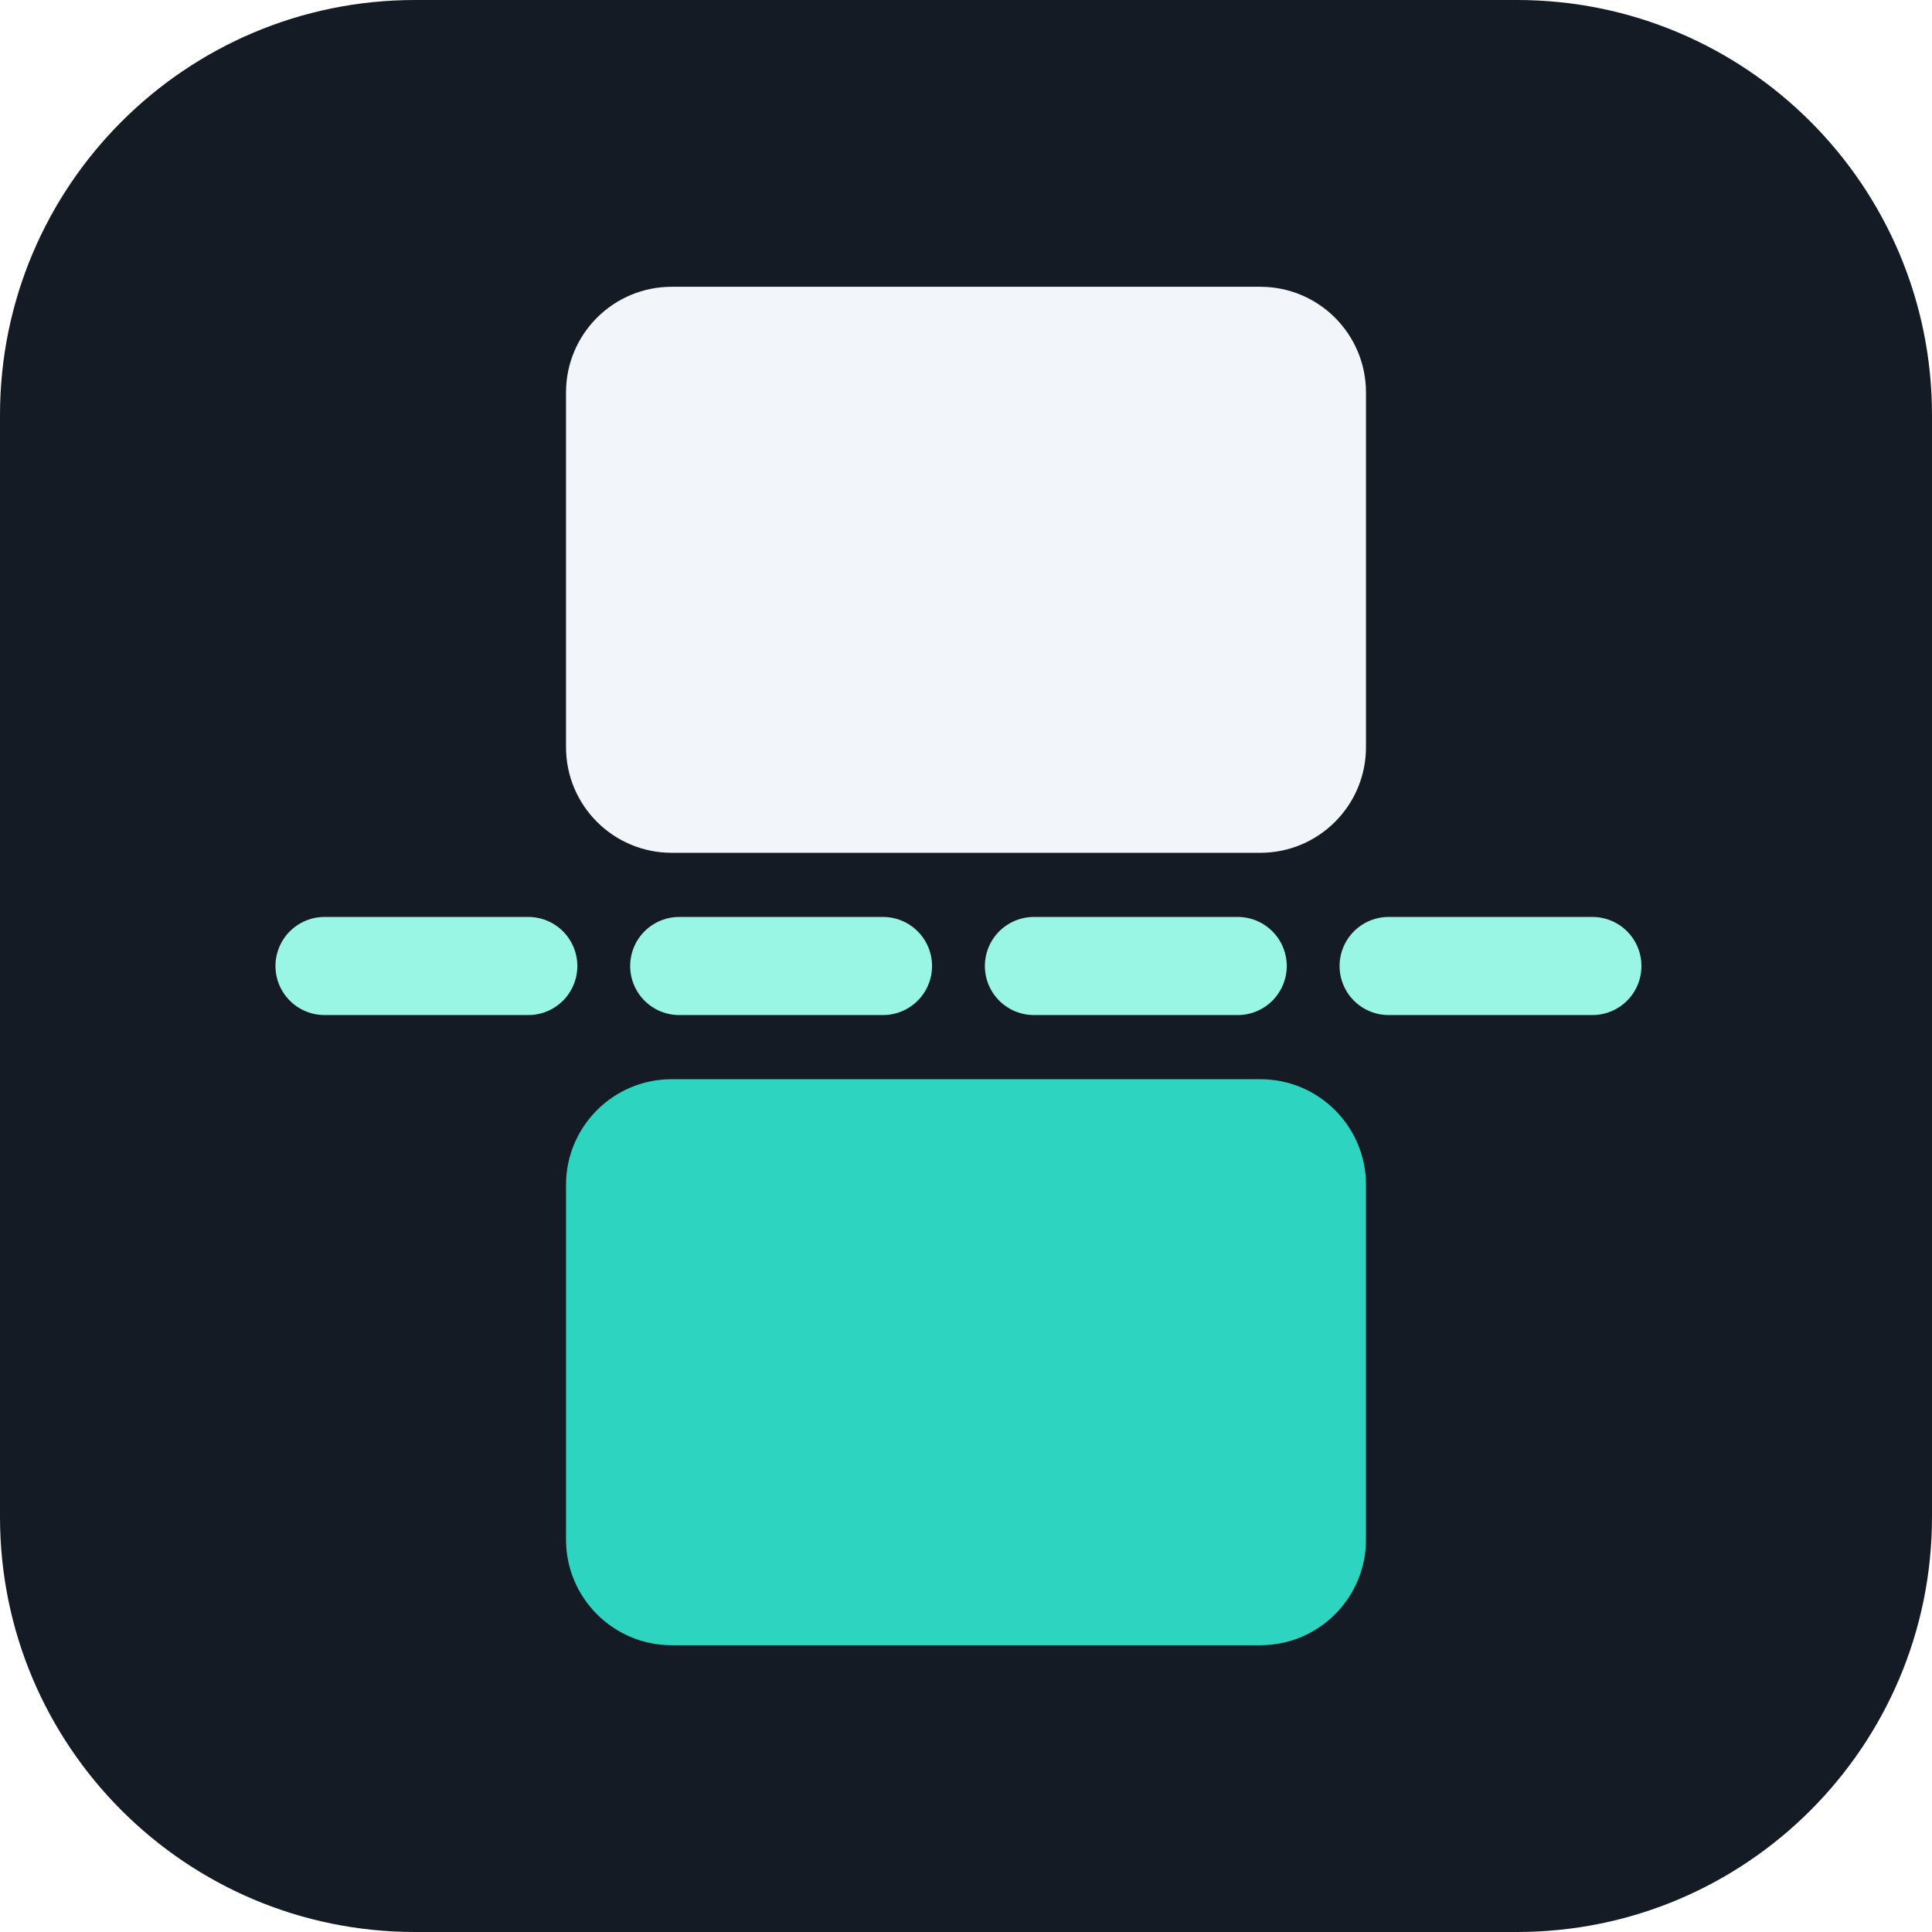
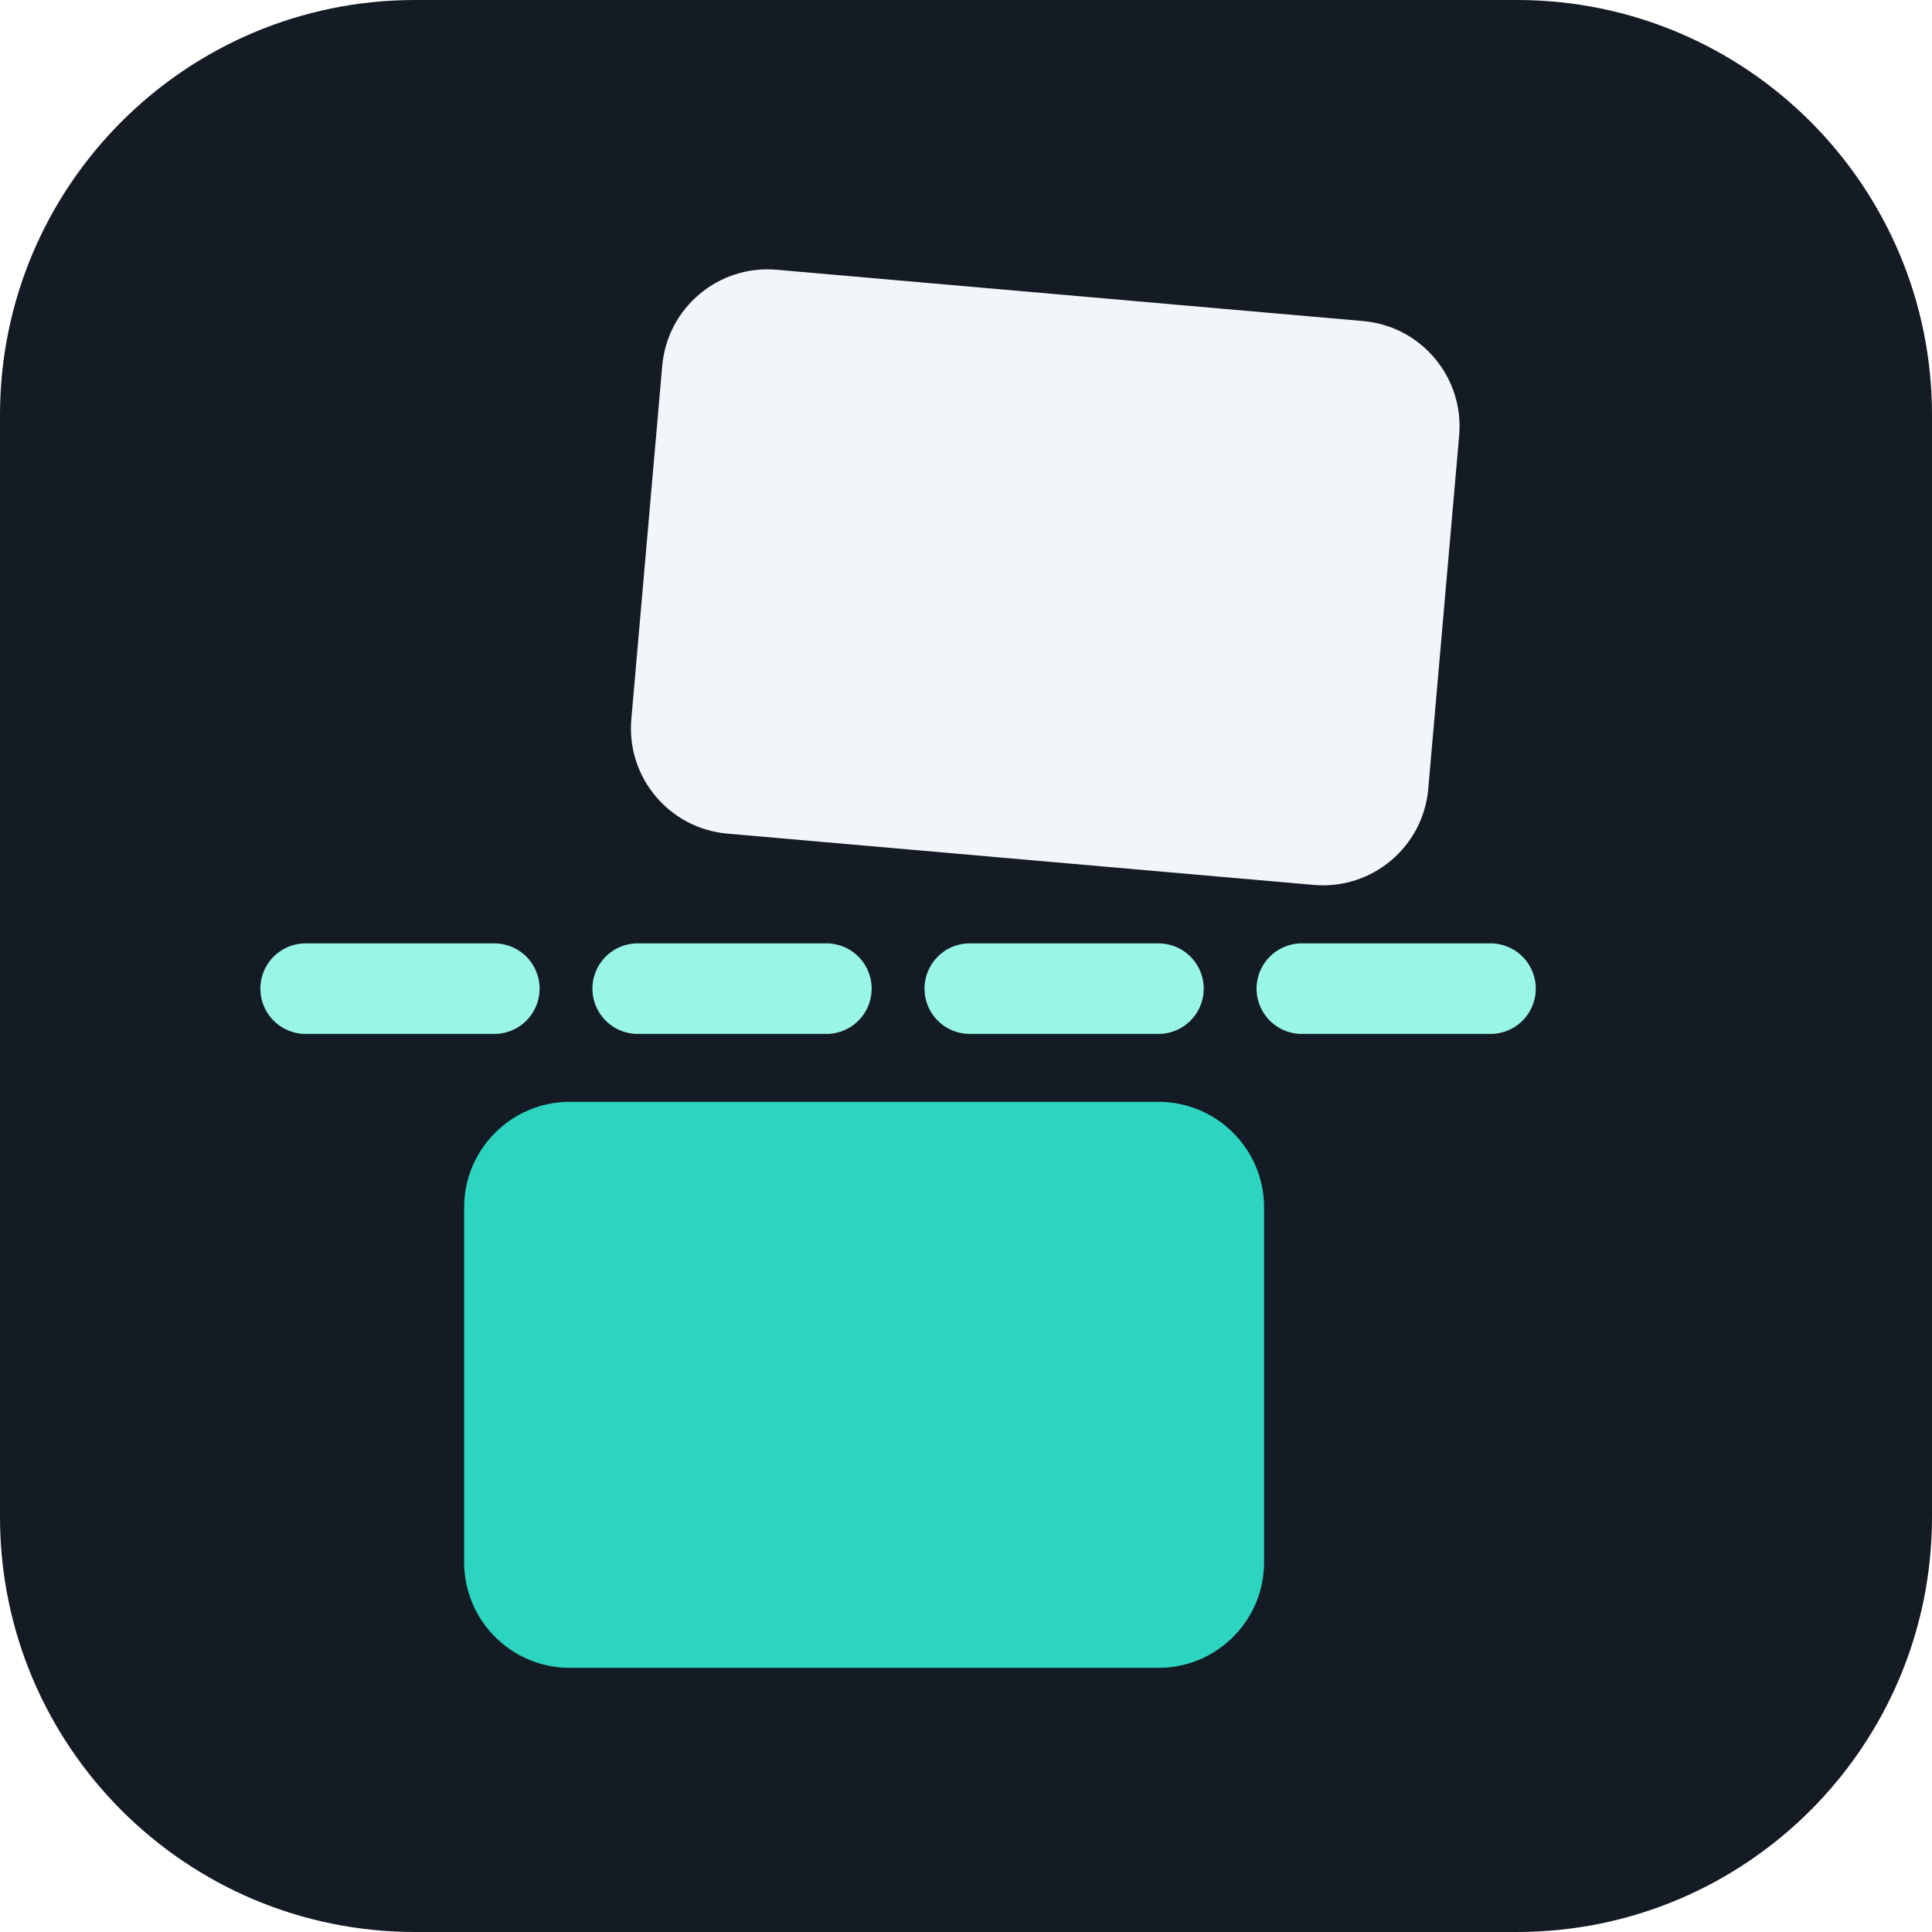
<svg xmlns="http://www.w3.org/2000/svg" width="512" height="512" viewBox="0 0 512 512" role="img" aria-label="图切">
  <rect width="512" height="512" rx="110" fill="#141b24" />
-   <rect x="150" y="76" width="212" height="150" rx="28" fill="#f2f6fa" />
-   <rect x="150" y="286" width="212" height="150" rx="28" fill="#2dd4bf" />
-   <path d="M86 256H426" stroke="#99f6e4" stroke-width="26" stroke-dasharray="54 40" stroke-linecap="round" />
+   <rect x="171" y="78" width="212" height="150" rx="28" fill="#f2f6fa" transform="rotate(5 277 153)" />
+   <rect x="123" y="292" width="212" height="150" rx="28" fill="#2dd4bf" />
+   <path d="M81 262H423" stroke="#99f6e4" stroke-width="24" stroke-dasharray="50 38" stroke-linecap="round" />
</svg>
